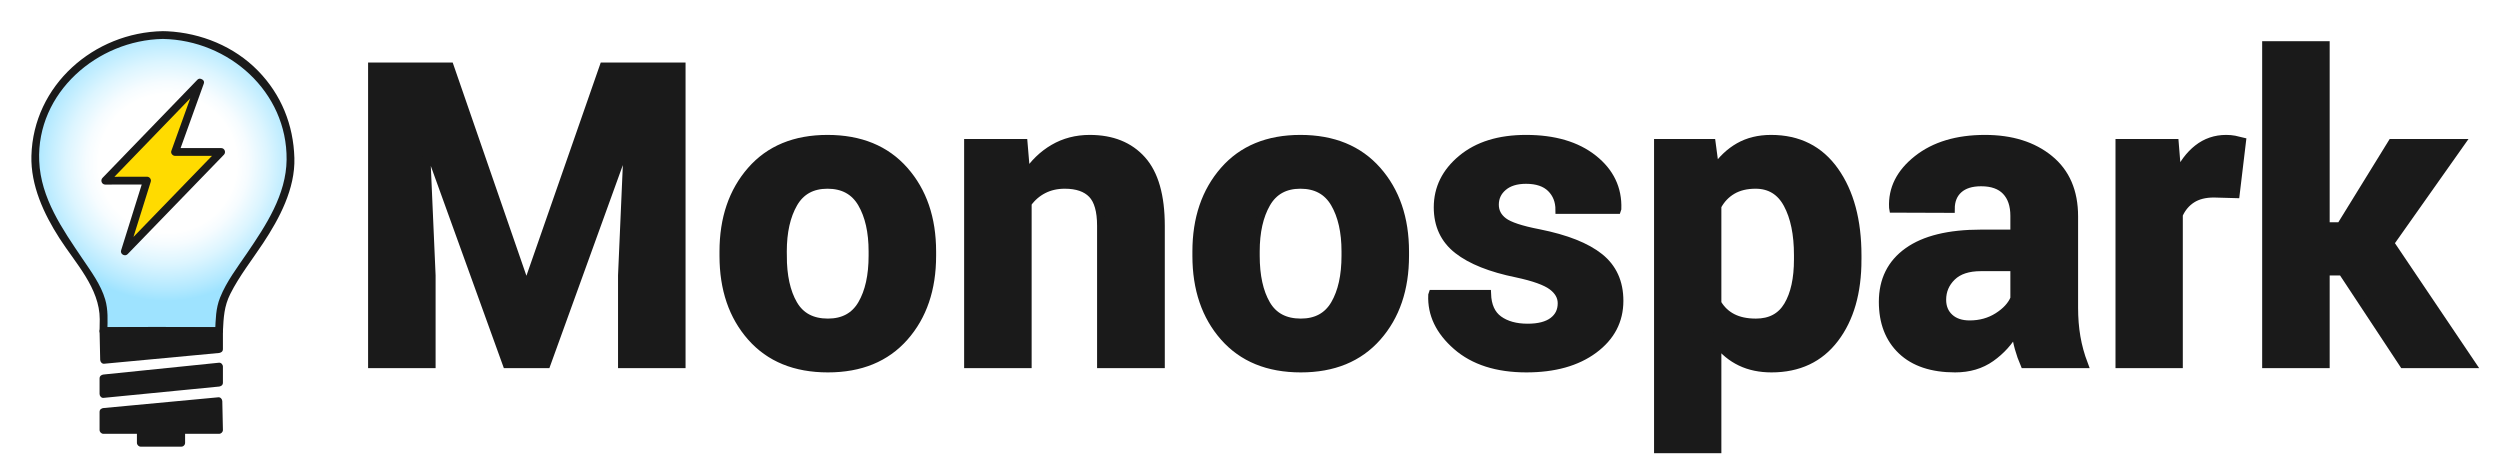
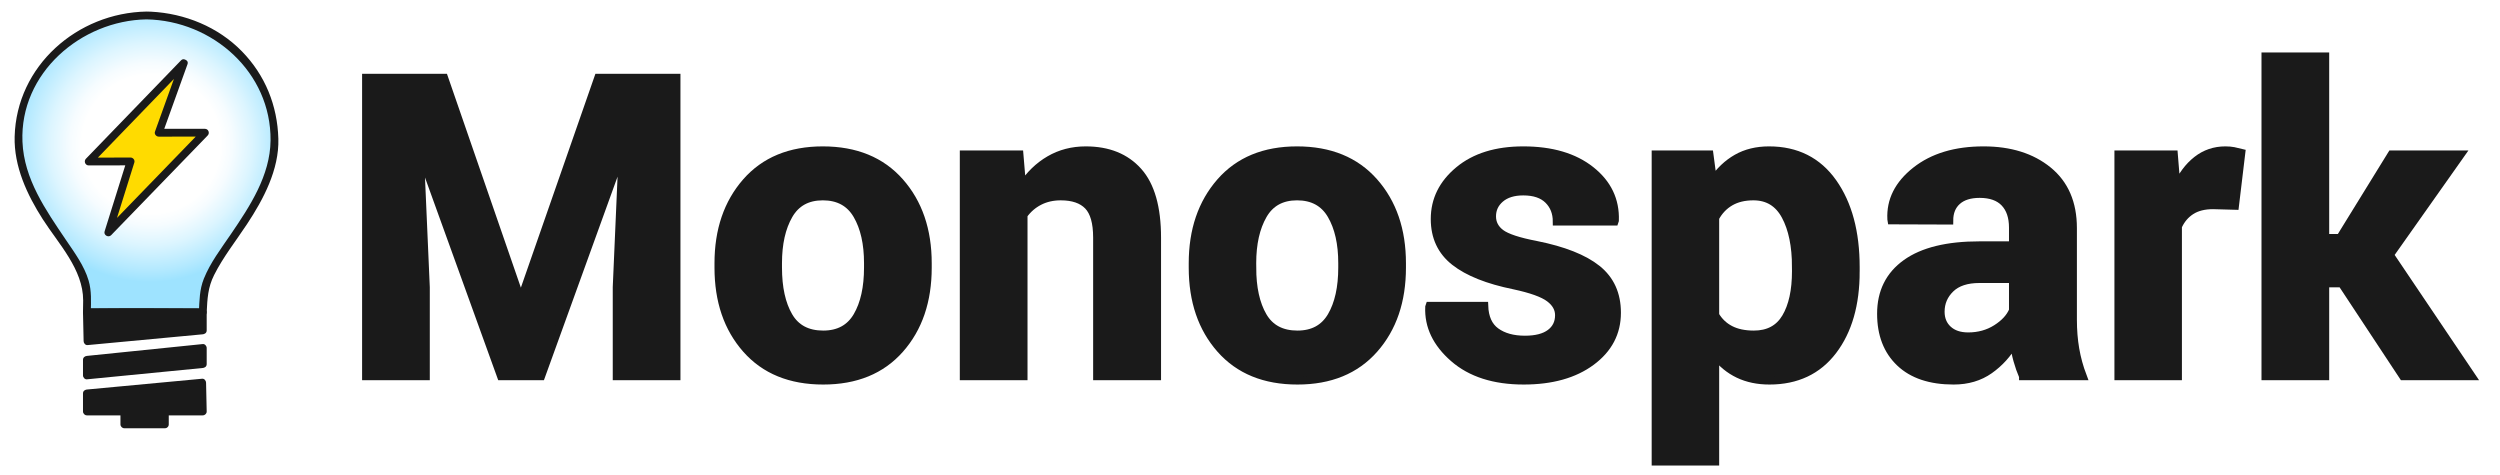
- <svg xmlns="http://www.w3.org/2000/svg" version="1.1" id="Layer_1" x="0px" y="0px" width="1605.375px" height="296.584px" viewBox="0 0 1605.375 296.584" enable-background="new 0 0 1605.375 296.584" xml:space="preserve">
-   <line fill="#0094E9" stroke="#000000" stroke-miterlimit="10" x1="669.835" y1="142.511" x2="669.835" y2="142.511" />
+ <svg xmlns="http://www.w3.org/2000/svg" version="1.1" id="Layer_1" x="0px" y="0px" width="1600.876px" height="303.687px" viewBox="0 0 1600.876 303.687" enable-background="new 0 0 1600.876 303.687" xml:space="preserve">
+   <line fill="#0094E9" stroke="#000000" stroke-miterlimit="10" x1="647.336" y1="130.912" x2="647.336" y2="130.912" />
  <g>
-     <path fill="#1A1A1A" stroke="#1A1A1A" stroke-width="5" stroke-miterlimit="10" d="M288.91,42.636l48.73,140.936h0.788   l49.124-140.936h50.175v191.242h-38.354v-57.005l3.678-84.457l-0.788-0.131l-51.226,141.593h-25.744L274.331,92.811l-0.788,0.131   l3.678,83.931v57.005h-38.354V42.636H288.91z" />
-     <path fill="#1A1A1A" stroke="#1A1A1A" stroke-width="5" stroke-miterlimit="10" d="M464.523,161.505   c0-21.189,5.91-38.55,17.731-52.079c11.821-13.528,28.194-20.293,49.124-20.293c21.016,0,37.478,6.744,49.387,20.228   c11.907,13.486,17.863,30.867,17.863,52.145v2.759c0,21.366-5.934,38.771-17.798,52.211   c-11.866,13.442-28.262,20.161-49.189,20.161c-21.016,0-37.457-6.719-49.321-20.161c-11.866-13.44-17.797-30.845-17.797-52.211   V161.505z M502.745,164.196c0,12.941,2.276,23.324,6.83,31.149c4.552,7.825,11.907,11.737,22.066,11.737   c9.895,0,17.141-3.935,21.738-11.803c4.597-7.868,6.896-18.23,6.896-31.084v-2.754c0-12.589-2.321-22.863-6.961-30.82   c-4.643-7.957-11.953-11.936-21.936-11.936c-9.896,0-17.141,4.002-21.738,12.002c-4.597,8-6.896,18.251-6.896,30.754V164.196z" />
-     <path fill="#1A1A1A" stroke="#1A1A1A" stroke-width="5" stroke-miterlimit="10" d="M657.342,91.76l1.707,20.359   c4.729-7.267,10.551-12.915,17.469-16.944c6.917-4.027,14.666-6.042,23.249-6.042c14.36,0,25.567,4.511,33.625,13.529   c8.056,9.02,12.084,23.162,12.084,42.425v88.791H706.99v-88.863c0-9.566-1.927-16.345-5.779-20.338   c-3.854-3.994-9.676-5.991-17.469-5.991c-5.079,0-9.634,1.032-13.66,3.095c-4.028,2.063-7.4,4.981-10.113,8.753v103.344h-38.354   V91.76H657.342z" />
-     <path fill="#1A1A1A" stroke="#1A1A1A" stroke-width="5" stroke-miterlimit="10" d="M768.199,161.505   c0-21.189,5.91-38.55,17.731-52.079c11.821-13.528,28.194-20.293,49.124-20.293c21.016,0,37.478,6.744,49.387,20.228   c11.907,13.486,17.863,30.867,17.863,52.145v2.759c0,21.366-5.934,38.771-17.798,52.211   c-11.866,13.442-28.262,20.161-49.189,20.161c-21.016,0-37.457-6.719-49.321-20.161c-11.866-13.44-17.797-30.845-17.797-52.211   V161.505z M806.421,164.196c0,12.941,2.276,23.324,6.83,31.149c4.552,7.825,11.907,11.737,22.066,11.737   c9.895,0,17.141-3.935,21.738-11.803c4.597-7.868,6.896-18.23,6.896-31.084v-2.754c0-12.589-2.321-22.863-6.961-30.82   c-4.643-7.957-11.953-11.936-21.936-11.936c-9.896,0-17.141,4.002-21.738,12.002c-4.597,8-6.896,18.251-6.896,30.754V164.196z" />
-     <path fill="#1A1A1A" stroke="#1A1A1A" stroke-width="5" stroke-miterlimit="10" d="M1002.785,194.736   c0-4.203-2.035-7.836-6.107-10.901c-4.071-3.064-11.624-5.779-22.657-8.145c-16.813-3.414-29.487-8.472-38.025-15.17   c-8.537-6.699-12.806-15.828-12.806-27.386c0-12.258,5.143-22.658,15.433-31.195c10.288-8.538,24.058-12.807,41.31-12.807   c18.125,0,32.551,4.248,43.278,12.741c10.726,8.495,15.871,19.222,15.434,32.18l-0.263,0.788h-37.04   c0-5.691-1.818-10.332-5.451-13.923c-3.635-3.589-8.954-5.385-15.958-5.385c-6.219,0-11.1,1.51-14.646,4.532   c-3.547,3.021-5.319,6.809-5.319,11.361c0,4.379,1.859,7.969,5.582,10.771c3.721,2.803,11.273,5.299,22.657,7.487   c17.513,3.503,30.516,8.649,39.011,15.433c8.492,6.787,12.74,16.136,12.74,28.043c0,12.786-5.474,23.228-16.418,31.326   c-10.947,8.101-25.396,12.149-43.346,12.149c-18.914,0-33.866-4.794-44.854-14.382c-10.99-9.589-16.222-20.511-15.696-32.771   l0.263-0.788h35.069c0.264,7.618,2.759,13.135,7.487,16.55s10.901,5.122,18.521,5.122c7.092,0,12.498-1.399,16.221-4.203   C1000.924,203.362,1002.785,199.553,1002.785,194.736z" />
-     <path fill="#1A1A1A" stroke="#1A1A1A" stroke-width="5" stroke-miterlimit="10" d="M1192.846,166.759   c0,21.016-4.859,37.917-14.58,50.701c-9.719,12.785-23.293,19.176-40.717,19.176c-7.444,0-14.055-1.379-19.834-4.137   c-5.779-2.759-10.728-6.808-14.842-12.15v68.17h-38.223V91.76h34.545l2.232,16.813c4.203-6.216,9.26-11.011,15.171-14.383   c5.91-3.37,12.806-5.057,20.687-5.057c17.602,0,31.262,6.875,40.98,20.622c9.721,13.749,14.58,31.831,14.58,54.247V166.759z    M1154.492,163.806c0-13.417-2.232-24.291-6.699-32.623c-4.465-8.331-11.295-12.497-20.49-12.497   c-5.779,0-10.704,1.184-14.776,3.553c-4.071,2.368-7.29,5.744-9.653,10.128v62.351c2.363,4.035,5.582,7.104,9.653,9.209   c4.072,2.105,9.084,3.156,15.04,3.156c9.28,0,16.09-3.639,20.424-10.918c4.335-7.277,6.502-17.143,6.502-29.597V163.806z" />
-     <path fill="#1A1A1A" stroke="#1A1A1A" stroke-width="5" stroke-miterlimit="10" d="M1299.895,233.878   c-1.402-3.238-2.606-6.653-3.612-10.245c-1.008-3.59-1.73-7.268-2.167-11.033c-3.941,6.918-9.129,12.654-15.565,17.206   c-6.436,4.553-14.12,6.83-23.052,6.83c-14.887,0-26.357-3.829-34.412-11.492c-8.058-7.661-12.084-18.104-12.084-31.326   c0-13.924,5.362-24.715,16.09-32.378c10.726-7.661,26.378-11.493,46.957-11.493h21.409v-11.296c0-6.83-1.796-12.127-5.386-15.893   c-3.591-3.764-8.888-5.648-15.893-5.648c-6.219,0-11.013,1.51-14.383,4.532c-3.372,3.021-5.057,7.203-5.057,12.543l-37.04-0.131   l-0.132-0.788c-0.613-11.996,4.598-22.35,15.631-31.063c11.033-8.712,25.524-13.069,43.477-13.069   c16.986,0,30.778,4.314,41.374,12.938c10.594,8.626,15.894,20.907,15.894,36.843v58.712c0,6.655,0.502,12.917,1.51,18.783   c1.006,5.867,2.604,11.689,4.795,17.469H1299.895z M1264.824,208.265c6.742,0,12.74-1.662,17.994-4.99   c5.254-3.327,8.801-7.18,10.64-11.559v-20.097h-21.409c-8.145,0-14.317,2.036-18.521,6.107c-4.203,4.072-6.305,8.997-6.305,14.776   c0,4.729,1.576,8.538,4.729,11.428S1259.394,208.265,1264.824,208.265z" />
-     <path fill="#1A1A1A" stroke="#1A1A1A" stroke-width="5" stroke-miterlimit="10" d="M1435.707,124.728l-14.054-0.394   c-5.693,0-10.376,1.182-14.054,3.546s-6.481,5.693-8.406,9.982v96.015h-38.223V91.76h35.596l1.707,21.016   c3.327-7.442,7.639-13.244,12.938-17.403c5.297-4.158,11.405-6.239,18.323-6.239c1.925,0,3.698,0.154,5.319,0.46   c1.619,0.308,3.262,0.679,4.926,1.116L1435.707,124.728z" />
-     <path fill="#1A1A1A" stroke="#1A1A1A" stroke-width="5" stroke-miterlimit="10" d="M1504.008,174.378H1493.5v59.5h-38.354V28.976   h38.354v116.243h9.457l32.969-53.458h44.395l-45.445,64.36l52.407,77.758h-44.001L1504.008,174.378z" />
+     <path fill="#1A1A1A" stroke="#1A1A1A" stroke-width="5" stroke-miterlimit="10" d="M284.411,49.738l48.73,140.936h0.788   l49.124-140.936h50.175V240.98h-38.354v-57.006l3.678-84.456l-0.788-0.131L346.539,240.98h-25.744L269.832,99.913l-0.788,0.131   l3.678,83.931v57.006h-38.354V49.738H284.411z" />
+     <path fill="#1A1A1A" stroke="#1A1A1A" stroke-width="5" stroke-miterlimit="10" d="M460.024,168.607   c0-21.189,5.91-38.55,17.731-52.08C489.577,103,505.95,96.235,526.879,96.235c21.016,0,37.478,6.744,49.387,20.228   c11.907,13.486,17.863,30.867,17.863,52.145v2.758c0,21.367-5.934,38.771-17.798,52.211   c-11.866,13.443-28.262,20.162-49.189,20.162c-21.016,0-37.457-6.719-49.321-20.162c-11.866-13.439-17.797-30.844-17.797-52.211   V168.607z M498.246,171.298c0,12.942,2.276,23.325,6.83,31.149c4.552,7.826,11.907,11.738,22.066,11.738   c9.895,0,17.141-3.936,21.738-11.803c4.597-7.869,6.896-18.231,6.896-31.085v-2.754c0-12.589-2.321-22.863-6.961-30.82   c-4.643-7.957-11.953-11.936-21.936-11.936c-9.896,0-17.141,4.002-21.738,12.002c-4.597,8-6.896,18.251-6.896,30.754V171.298z" />
+     <path fill="#1A1A1A" stroke="#1A1A1A" stroke-width="5" stroke-miterlimit="10" d="M652.842,98.862l1.707,20.359   c4.729-7.267,10.551-12.915,17.469-16.944c6.917-4.027,14.667-6.042,23.249-6.042c14.361,0,25.568,4.511,33.625,13.529   c8.057,9.02,12.084,23.162,12.084,42.426v88.791h-38.484v-88.863c0-9.566-1.928-16.345-5.779-20.338   c-3.854-3.994-9.676-5.991-17.469-5.991c-5.08,0-9.634,1.032-13.661,3.095c-4.028,2.063-7.4,4.981-10.113,8.753V240.98h-38.354   V98.862H652.842z" />
+     <path fill="#1A1A1A" stroke="#1A1A1A" stroke-width="5" stroke-miterlimit="10" d="M763.7,168.607c0-21.189,5.91-38.55,17.73-52.08   c11.822-13.528,28.195-20.293,49.125-20.293c21.016,0,37.477,6.744,49.387,20.228c11.906,13.486,17.863,30.867,17.863,52.145v2.758   c0,21.367-5.934,38.771-17.799,52.211c-11.865,13.443-28.262,20.162-49.189,20.162c-21.016,0-37.457-6.719-49.32-20.162   c-11.867-13.439-17.797-30.844-17.797-52.211V168.607z M801.921,171.298c0,12.942,2.277,23.325,6.83,31.149   c4.553,7.826,11.908,11.738,22.066,11.738c9.895,0,17.141-3.936,21.738-11.803c4.598-7.869,6.896-18.231,6.896-31.085v-2.754   c0-12.589-2.322-22.863-6.961-30.82c-4.643-7.957-11.953-11.936-21.936-11.936c-9.896,0-17.141,4.002-21.738,12.002   s-6.896,18.251-6.896,30.754V171.298z" />
+     <path fill="#1A1A1A" stroke="#1A1A1A" stroke-width="5" stroke-miterlimit="10" d="M998.286,201.838   c0-4.203-2.035-7.836-6.107-10.901c-4.072-3.063-11.625-5.779-22.658-8.144c-16.813-3.415-29.486-8.473-38.025-15.17   c-8.537-6.699-12.805-15.828-12.805-27.387c0-12.258,5.143-22.658,15.432-31.195c10.289-8.538,24.059-12.807,41.311-12.807   c18.125,0,32.551,4.248,43.277,12.741c10.727,8.495,15.871,19.222,15.434,32.18l-0.262,0.788h-37.041   c0-5.691-1.818-10.332-5.451-13.923c-3.635-3.589-8.953-5.385-15.957-5.385c-6.219,0-11.1,1.51-14.646,4.532   c-3.547,3.021-5.318,6.809-5.318,11.361c0,4.379,1.859,7.969,5.582,10.77c3.721,2.804,11.273,5.299,22.656,7.487   c17.514,3.503,30.516,8.648,39.012,15.433c8.492,6.787,12.74,16.136,12.74,28.043c0,12.787-5.475,23.229-16.418,31.326   c-10.947,8.102-25.396,12.15-43.346,12.15c-18.914,0-33.867-4.795-44.855-14.383c-10.99-9.588-16.221-20.51-15.695-32.771   l0.262-0.787h35.07c0.264,7.617,2.758,13.135,7.486,16.549c4.729,3.416,10.902,5.123,18.521,5.123c7.092,0,12.498-1.4,16.221-4.203   C996.425,210.465,998.286,206.654,998.286,201.838z" />
+     <path fill="#1A1A1A" stroke="#1A1A1A" stroke-width="5" stroke-miterlimit="10" d="M1188.347,173.861   c0,21.016-4.859,37.916-14.58,50.701c-9.719,12.785-23.293,19.176-40.717,19.176c-7.445,0-14.055-1.379-19.834-4.137   c-5.779-2.76-10.729-6.809-14.842-12.15v68.17h-38.223V98.862h34.545l2.232,16.813c4.203-6.216,9.26-11.011,15.17-14.383   c5.91-3.37,12.807-5.057,20.688-5.057c17.602,0,31.262,6.875,40.98,20.622c9.721,13.749,14.58,31.831,14.58,54.247V173.861z    M1149.993,170.908c0-13.418-2.232-24.291-6.699-32.624c-4.465-8.331-11.295-12.497-20.49-12.497   c-5.779,0-10.705,1.184-14.777,3.553c-4.07,2.368-7.289,5.744-9.652,10.128v62.352c2.363,4.035,5.582,7.104,9.652,9.209   c4.072,2.105,9.084,3.156,15.041,3.156c9.279,0,16.09-3.639,20.424-10.918c4.334-7.277,6.502-17.144,6.502-29.598V170.908z" />
+     <path fill="#1A1A1A" stroke="#1A1A1A" stroke-width="5" stroke-miterlimit="10" d="M1295.396,240.98   c-1.402-3.238-2.607-6.654-3.613-10.246c-1.008-3.59-1.73-7.268-2.166-11.033c-3.941,6.918-9.129,12.654-15.566,17.207   c-6.436,4.553-14.119,6.83-23.051,6.83c-14.887,0-26.357-3.83-34.412-11.492c-8.059-7.662-12.084-18.104-12.084-31.326   c0-13.924,5.361-24.715,16.09-32.379c10.725-7.66,26.377-11.492,46.957-11.492h21.408v-11.296c0-6.83-1.795-12.127-5.385-15.893   c-3.592-3.764-8.889-5.648-15.893-5.648c-6.219,0-11.014,1.51-14.383,4.532c-3.373,3.021-5.057,7.203-5.057,12.543l-37.041-0.131   l-0.131-0.788c-0.613-11.996,4.598-22.35,15.631-31.063c11.033-8.712,25.523-13.069,43.477-13.069   c16.986,0,30.777,4.314,41.373,12.938c10.594,8.626,15.895,20.907,15.895,36.843v58.713c0,6.654,0.502,12.916,1.51,18.783   c1.006,5.867,2.604,11.689,4.795,17.469H1295.396z M1260.325,215.367c6.742,0,12.74-1.662,17.994-4.99s8.801-7.18,10.639-11.559   v-20.098h-21.408c-8.145,0-14.318,2.037-18.521,6.107c-4.203,4.072-6.305,8.998-6.305,14.777c0,4.729,1.576,8.537,4.729,11.428   C1250.604,213.922,1254.894,215.367,1260.325,215.367z" />
+     <path fill="#1A1A1A" stroke="#1A1A1A" stroke-width="5" stroke-miterlimit="10" d="M1431.208,131.83l-14.055-0.394   c-5.693,0-10.375,1.182-14.053,3.546s-6.482,5.693-8.406,9.982v96.016h-38.223V98.862h35.596l1.707,21.016   c3.326-7.442,7.639-13.244,12.938-17.403c5.297-4.158,11.404-6.239,18.322-6.239c1.926,0,3.699,0.154,5.32,0.46   c1.619,0.308,3.262,0.679,4.926,1.116L1431.208,131.83z" />
+     <path fill="#1A1A1A" stroke="#1A1A1A" stroke-width="5" stroke-miterlimit="10" d="M1499.509,181.479h-10.508v59.501h-38.354   V36.078h38.354V152.32h9.457l32.969-53.458h44.395l-45.445,64.361l52.406,77.758h-44L1499.509,181.479z" />
  </g>
  <g>
-     <radialGradient id="SVGID_1_" cx="106.597" cy="104.7" r="88.517" fx="108.919" fy="104.913" gradientUnits="userSpaceOnUse">
+     <radialGradient id="SVGID_1_" cx="95.804" cy="92.101" r="88.517" fx="98.126" fy="92.315" gradientUnits="userSpaceOnUse">
      <stop offset="0.5" style="stop-color:#FFFFFF" />
      <stop offset="0.587" style="stop-color:#F6FCFF" />
      <stop offset="0.733" style="stop-color:#DCF5FF" />
      <stop offset="0.916" style="stop-color:#B3E9FF" />
      <stop offset="1" style="stop-color:#9EE3FF" />
    </radialGradient>
-     <path fill="url(#SVGID_1_)" d="M104.607,22.5c-45.34,0.456-81.948,35.614-81.948,78.927c0,0-0.881,20.574,14.542,45.347   c15.422,24.771,28.354,38.756,29.236,53.031c0,0,0.25,2.291,0,12.813c0,0,29.873-0.326,74.211,0   c0.408-8.111,0.541-10.842,0.541-10.842c0.881-14.273,15.383-30.23,30.805-55.002c15.423-24.773,14.543-45.347,14.543-45.347   c0-43.313-36.609-78.471-81.948-78.927" />
+     <path fill="url(#SVGID_1_)" d="M93.814,9.902c-45.34,0.456-81.948,35.614-81.948,78.927c0,0-0.881,20.574,14.542,45.347   c15.422,24.771,28.354,38.756,29.235,53.031c0,0,0.25,2.291,0,12.813c0,0,29.873-0.326,74.211,0   c0.408-8.111,0.541-10.842,0.541-10.842c0.881-14.273,15.383-30.23,30.805-55.002c15.424-24.773,14.543-45.347,14.543-45.347   c0-43.313-36.609-78.471-81.947-78.927" />
    <g>
-       <path fill="#1A1A1A" d="M104.607,20c-44.301,0.803-83.226,34.721-84.436,80.062c-0.508,19.048,7.955,37.233,17.988,52.894    c10.206,15.931,25.871,32.092,25.889,52.028c0.002,2.545-0.055,5.09-0.111,7.634c-0.03,1.352,1.16,2.515,2.5,2.5    c24.735-0.267,49.476-0.178,74.211,0c1.415,0.01,2.432-1.147,2.5-2.5c0.44-8.747,0.731-15.925,4.769-23.945    c5.783-11.488,13.96-21.824,21.033-32.522c10.51-15.898,20.649-34.965,20.088-54.691c-0.604-21.264-8.401-40.665-23.318-55.967    c-15.283-15.677-36.585-24.322-58.279-25.417c-0.95-0.04-1.9-0.065-2.852-0.075c-3.226-0.059-3.22,4.942,0,5    c42.339,0.767,79.893,33.917,79.454,77.533c-0.227,22.506-13.231,42.115-25.402,60.016c-6.186,9.098-13.163,18.206-17.299,28.485    c-2.842,7.064-2.815,14.091-3.192,21.583c0.833-0.833,1.667-1.667,2.5-2.5c-24.735-0.178-49.476-0.267-74.211,0    c0.833,0.833,1.667,1.667,2.5,2.5c0.15-6.854,0.563-13.667-1.387-20.313c-2.788-9.506-9.064-17.97-14.534-26.067    c-12.918-19.126-26.858-38.96-27.841-62.869C23.368,59.436,62.606,25.762,104.607,25C107.827,24.942,107.833,19.942,104.607,20    L104.607,20z" />
+       <path fill="#1A1A1A" d="M93.814,7.402C49.514,8.205,10.589,42.123,9.378,87.463c-0.508,19.047,7.955,37.233,17.988,52.894    c10.206,15.932,25.871,32.091,25.888,52.028c0.003,2.545-0.055,5.09-0.11,7.634c-0.029,1.352,1.159,2.515,2.5,2.5    c24.734-0.267,49.477-0.178,74.211,0c1.414,0.01,2.432-1.147,2.5-2.5c0.439-8.747,0.73-15.925,4.769-23.945    c5.782-11.488,13.96-21.824,21.032-32.522c10.51-15.898,20.65-34.965,20.089-54.691c-0.604-21.264-8.4-40.665-23.318-55.967    C139.644,17.216,118.342,8.571,96.647,7.477c-0.95-0.04-1.9-0.065-2.852-0.075c-3.227-0.059-3.221,4.941,0,5    c42.34,0.767,79.891,33.918,79.453,77.533c-0.227,22.507-13.231,42.116-25.403,60.017c-6.186,9.098-13.162,18.206-17.299,28.485    c-2.843,7.064-2.815,14.091-3.192,21.583c0.833-0.833,1.667-1.667,2.5-2.5c-24.734-0.178-49.477-0.267-74.211,0    c0.833,0.833,1.667,1.667,2.5,2.5c0.15-6.854,0.563-13.667-1.387-20.313c-2.787-9.506-9.064-17.97-14.533-26.067    c-12.919-19.126-26.858-38.96-27.842-62.869c-1.807-43.933,37.433-77.607,79.433-78.369C97.035,12.344,97.041,7.343,93.814,7.402    L93.814,7.402z" />
    </g>
  </g>
  <g>
-     <polygon fill="#FFDB00" points="128.449,53.049 112.423,97.595 142.021,97.587 80.176,161.444 94.41,115.979 67.576,116.025  " />
+     <polygon fill="#FFDB00" points="117.657,40.451 101.63,84.996 131.229,84.988 69.384,148.846 83.618,103.38 56.783,103.427  " />
    <g>
-       <path fill="#1A1A1A" d="M126.039,52.385c-5.342,14.849-10.684,29.697-16.026,44.545c-0.558,1.55,0.88,3.165,2.411,3.165    c9.866-0.002,19.732-0.005,29.599-0.008c-0.589-1.422-1.179-2.845-1.768-4.268c-20.615,21.286-41.23,42.571-61.846,63.857    c1.393,0.811,2.786,1.621,4.178,2.433c4.745-15.156,9.49-30.311,14.234-45.466c0.488-1.559-0.828-3.167-2.411-3.165    c-8.945,0.016-17.89,0.031-26.834,0.047c0.589,1.422,1.179,2.845,1.768,4.268c20.292-20.992,40.583-41.984,60.874-62.976    c2.241-2.318-1.291-5.857-3.535-3.535c-20.292,20.992-40.583,41.984-60.874,62.976c-1.504,1.555-0.442,4.271,1.768,4.268    c8.945-0.016,17.89-0.031,26.834-0.047c-0.804-1.055-1.607-2.11-2.411-3.165c-4.745,15.155-9.49,30.311-14.234,45.465    c-0.752,2.404,2.462,4.205,4.178,2.433c20.615-21.286,41.23-42.571,61.846-63.857c1.507-1.556,0.439-4.268-1.768-4.268    c-9.866,0.002-19.732,0.005-29.599,0.008c0.804,1.055,1.607,2.11,2.411,3.165c5.342-14.849,10.684-29.697,16.026-44.545    C131.954,50.672,127.122,49.375,126.039,52.385z" />
+       <path fill="#1A1A1A" d="M115.247,39.786c-5.342,14.849-10.685,29.697-16.027,44.545c-0.558,1.55,0.88,3.165,2.411,3.165    c9.867-0.002,19.733-0.005,29.6-0.008c-0.589-1.422-1.179-2.845-1.768-4.268c-20.615,21.286-41.23,42.571-61.846,63.857    c1.393,0.811,2.786,1.621,4.178,2.433c4.745-15.156,9.49-30.311,14.234-45.466c0.488-1.559-0.828-3.167-2.411-3.165    c-8.945,0.016-17.89,0.031-26.835,0.047c0.589,1.422,1.179,2.845,1.768,4.268c20.292-20.992,40.583-41.984,60.874-62.976    c2.241-2.318-1.291-5.857-3.535-3.535c-20.292,20.992-40.583,41.984-60.874,62.976c-1.504,1.555-0.442,4.271,1.768,4.268    c8.945-0.016,17.89-0.031,26.835-0.047c-0.804-1.055-1.607-2.11-2.411-3.165c-4.745,15.155-9.49,30.311-14.234,45.465    c-0.752,2.404,2.462,4.205,4.178,2.433c20.615-21.286,41.23-42.571,61.846-63.857c1.507-1.556,0.439-4.268-1.768-4.268    c-9.867,0.002-19.733,0.005-29.6,0.008c0.804,1.055,1.607,2.11,2.411,3.165c5.342-14.849,10.685-29.697,16.027-44.545    C121.162,38.074,116.33,36.776,115.247,39.786z" />
    </g>
  </g>
  <g>
-     <polygon fill="#1A1A1A" points="140.375,224.167 66.7,231.271 66.437,213.001 140.375,213.001  " />
+     <polygon fill="#1A1A1A" points="129.876,211.568 56.055,218.672 55.644,200.402 129.876,200.402  " />
    <g>
-       <path fill="#1A1A1A" d="M140.647,221.667c-24.604,2.304-49.208,4.608-73.811,6.912c0.833,0.833,1.667,1.667,2.5,2.5    c-0.133-6.153-0.267-12.308-0.4-18.461c-0.833,0.833-1.667,1.667-2.5,2.5c24.737,0,49.474,0,74.211,0    c-0.833-0.833-1.667-1.667-2.5-2.5c0,3.85,0,7.699,0,11.549c0,3.225,5,3.225,5,0c0-3.85,0-7.699,0-11.549    c0-1.363-1.137-2.5-2.5-2.5c-24.737,0-49.474,0-74.211,0c-1.34,0-2.529,1.137-2.5,2.5c0.133,6.153,0.267,12.308,0.4,18.461    c0.027,1.265,1.12,2.629,2.5,2.5c24.604-2.304,49.208-4.608,73.811-6.912C143.829,226.369,143.858,221.366,140.647,221.667z" />
+       <path fill="#1A1A1A" d="M129.854,209.068c-24.604,2.304-49.207,4.608-73.811,6.912c0.833,0.833,1.667,1.667,2.5,2.5    c-0.133-6.153-0.267-12.308-0.4-18.461c-0.833,0.833-1.667,1.667-2.5,2.5c24.737,0,49.474,0,74.211,0    c-0.833-0.833-1.667-1.667-2.5-2.5c0,3.85,0,7.699,0,11.549c0,3.225,5,3.225,5,0c0-3.85,0-7.699,0-11.549    c0-1.363-1.137-2.5-2.5-2.5c-24.737,0-49.474,0-74.211,0c-1.34,0-2.53,1.137-2.5,2.5c0.133,6.153,0.267,12.308,0.4,18.461    c0.027,1.265,1.12,2.629,2.5,2.5c24.604-2.304,49.207-4.608,73.811-6.912C133.036,213.771,133.065,208.768,129.854,209.068z" />
    </g>
  </g>
  <g>
-     <polygon fill="#1A1A1A" points="66.375,264.528 140.216,257.577 140.647,276.001 66.375,276.001  " />
+     <polygon fill="#1A1A1A" points="55.876,251.93 129.57,244.979 129.854,263.402 55.876,263.402  " />
    <g>
-       <path fill="#1A1A1A" d="M66.437,267.028c24.604-2.304,49.207-4.608,73.811-6.912c-0.833-0.833-1.667-1.667-2.5-2.5    c0.133,6.154,0.267,12.309,0.4,18.463c0.833-0.833,1.667-1.667,2.5-2.5c-24.737,0-49.474,0-74.211,0    c0.833,0.833,1.667,1.667,2.5,2.5c0-3.851,0-7.7,0-11.551c0-3.225-5-3.225-5,0c0,3.851,0,7.7,0,11.551c0,1.363,1.137,2.5,2.5,2.5    c24.737,0,49.474,0,74.211,0c1.34,0,2.53-1.137,2.5-2.5c-0.133-6.154-0.267-12.309-0.4-18.463c-0.027-1.265-1.12-2.629-2.5-2.5    c-24.604,2.304-49.207,4.608-73.811,6.912C63.255,262.326,63.226,267.329,66.437,267.028z" />
+       <path fill="#1A1A1A" d="M55.644,254.43c24.604-2.304,49.207-4.608,73.811-6.912c-0.833-0.833-1.667-1.667-2.5-2.5    c0.133,6.154,0.267,12.309,0.4,18.463c0.833-0.833,1.667-1.667,2.5-2.5c-24.737,0-49.474,0-74.211,0    c0.833,0.833,1.667,1.667,2.5,2.5c0-3.851,0-7.7,0-11.551c0-3.225-5-3.225-5,0c0,3.851,0,7.7,0,11.551c0,1.363,1.137,2.5,2.5,2.5    c24.737,0,49.474,0,74.211,0c1.34,0,2.53-1.137,2.5-2.5c-0.133-6.154-0.267-12.309-0.4-18.463c-0.027-1.265-1.12-2.629-2.5-2.5    c-24.604,2.304-49.207,4.608-73.811,6.912C52.462,249.728,52.433,254.73,55.644,254.43z" />
    </g>
  </g>
  <g>
-     <polygon fill="#1A1A1A" points="140.375,245.737 66.375,253.001 66.375,243.001 140.375,235.413  " />
+     <polygon fill="#1A1A1A" points="129.876,233.139 55.876,240.402 55.876,230.402 129.876,222.814  " />
    <g>
-       <path fill="#1A1A1A" d="M140.647,243.237c-24.737,2.421-49.474,4.843-74.211,7.264c0.833,0.833,1.667,1.667,2.5,2.5    c0-3.333,0-6.667,0-10c-0.833,0.833-1.667,1.667-2.5,2.5c24.737-2.529,49.474-5.059,74.211-7.588    c-0.833-0.833-1.667-1.667-2.5-2.5c0,3.441,0,6.883,0,10.324c0,3.225,5,3.225,5,0c0-3.441,0-6.883,0-10.324    c0-1.258-1.142-2.639-2.5-2.5c-24.737,2.529-49.474,5.059-74.211,7.588c-1.355,0.139-2.5,1.032-2.5,2.5c0,3.333,0,6.667,0,10    c0,1.262,1.141,2.633,2.5,2.5c24.737-2.421,49.474-4.843,74.211-7.264C143.826,247.926,143.856,242.923,140.647,243.237z" />
+       <path fill="#1A1A1A" d="M129.854,230.639c-24.737,2.421-49.474,4.843-74.211,7.264c0.833,0.833,1.667,1.667,2.5,2.5    c0-3.333,0-6.667,0-10c-0.833,0.833-1.667,1.667-2.5,2.5c24.737-2.529,49.474-5.059,74.211-7.588    c-0.833-0.833-1.667-1.667-2.5-2.5c0,3.441,0,6.883,0,10.324c0,3.225,5,3.225,5,0c0-3.441,0-6.883,0-10.324    c0-1.258-1.142-2.639-2.5-2.5c-24.737,2.529-49.474,5.059-74.211,7.588c-1.355,0.139-2.5,1.032-2.5,2.5c0,3.333,0,6.667,0,10    c0,1.262,1.141,2.633,2.5,2.5c24.737-2.421,49.474-4.843,74.211-7.264C133.033,235.327,133.063,230.324,129.854,230.639z" />
    </g>
  </g>
  <g>
-     <rect x="90.375" y="278.001" fill="#1A1A1A" width="26" height="6" />
+     <rect x="79.876" y="265.402" fill="#1A1A1A" width="26" height="6" />
    <g>
-       <path fill="#1A1A1A" d="M116.36,281.833c-8.646,0-17.291,0-25.937,0c0.833,0.833,1.667,1.667,2.5,2.5c0-2.11,0-4.222,0-6.332    c-0.833,0.833-1.667,1.667-2.5,2.5c8.646,0,17.291,0,25.937,0c-0.833-0.833-1.667-1.667-2.5-2.5c0,2.11,0,4.222,0,6.332    c0,3.225,5,3.225,5,0c0-2.11,0-4.222,0-6.332c0-1.363-1.137-2.5-2.5-2.5c-8.646,0-17.291,0-25.937,0c-1.363,0-2.5,1.137-2.5,2.5    c0,2.11,0,4.222,0,6.332c0,1.363,1.137,2.5,2.5,2.5c8.646,0,17.291,0,25.937,0C119.584,286.833,119.584,281.833,116.36,281.833z" />
+       <path fill="#1A1A1A" d="M105.567,269.234c-8.645,0-17.291,0-25.936,0c0.833,0.833,1.667,1.667,2.5,2.5c0-2.11,0-4.222,0-6.332    c-0.833,0.833-1.667,1.667-2.5,2.5c8.645,0,17.291,0,25.936,0c-0.833-0.833-1.667-1.667-2.5-2.5c0,2.11,0,4.222,0,6.332    c0,3.225,5,3.225,5,0c0-2.11,0-4.222,0-6.332c0-1.363-1.137-2.5-2.5-2.5c-8.645,0-17.291,0-25.936,0c-1.363,0-2.5,1.137-2.5,2.5    c0,2.11,0,4.222,0,6.332c0,1.363,1.137,2.5,2.5,2.5c8.645,0,17.291,0,25.936,0C108.792,274.234,108.792,269.234,105.567,269.234z" />
    </g>
  </g>
</svg>
